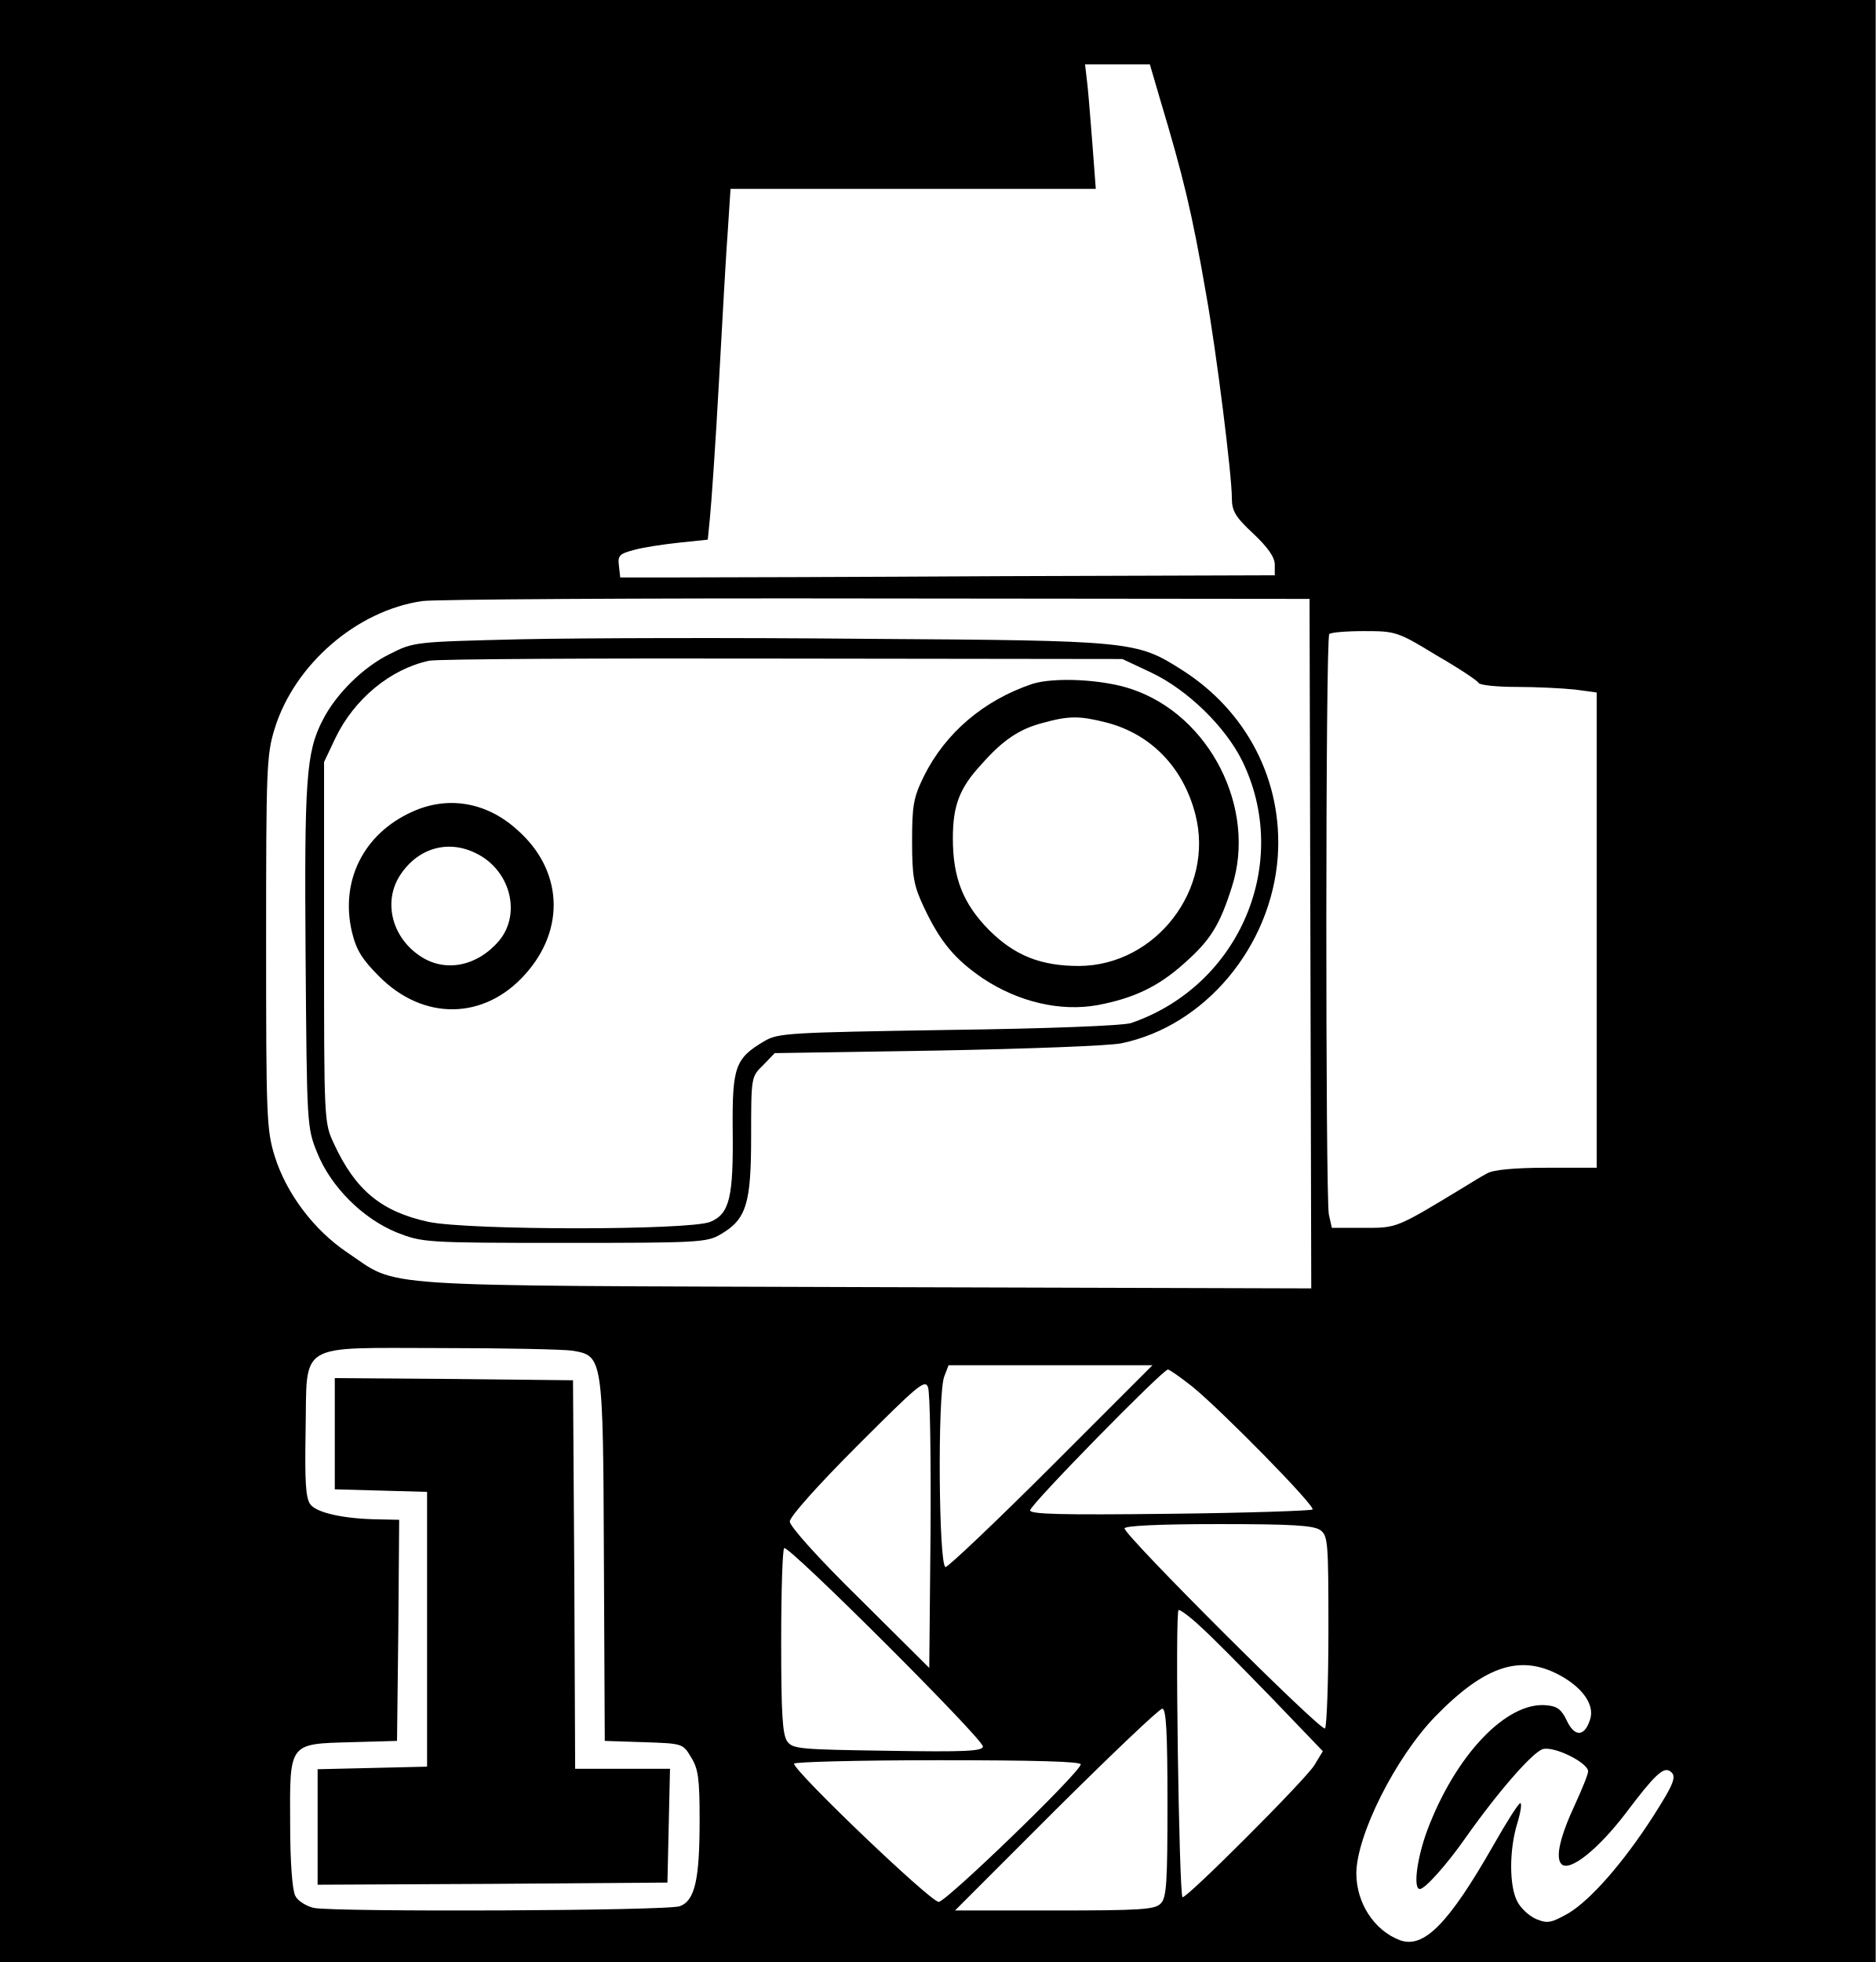
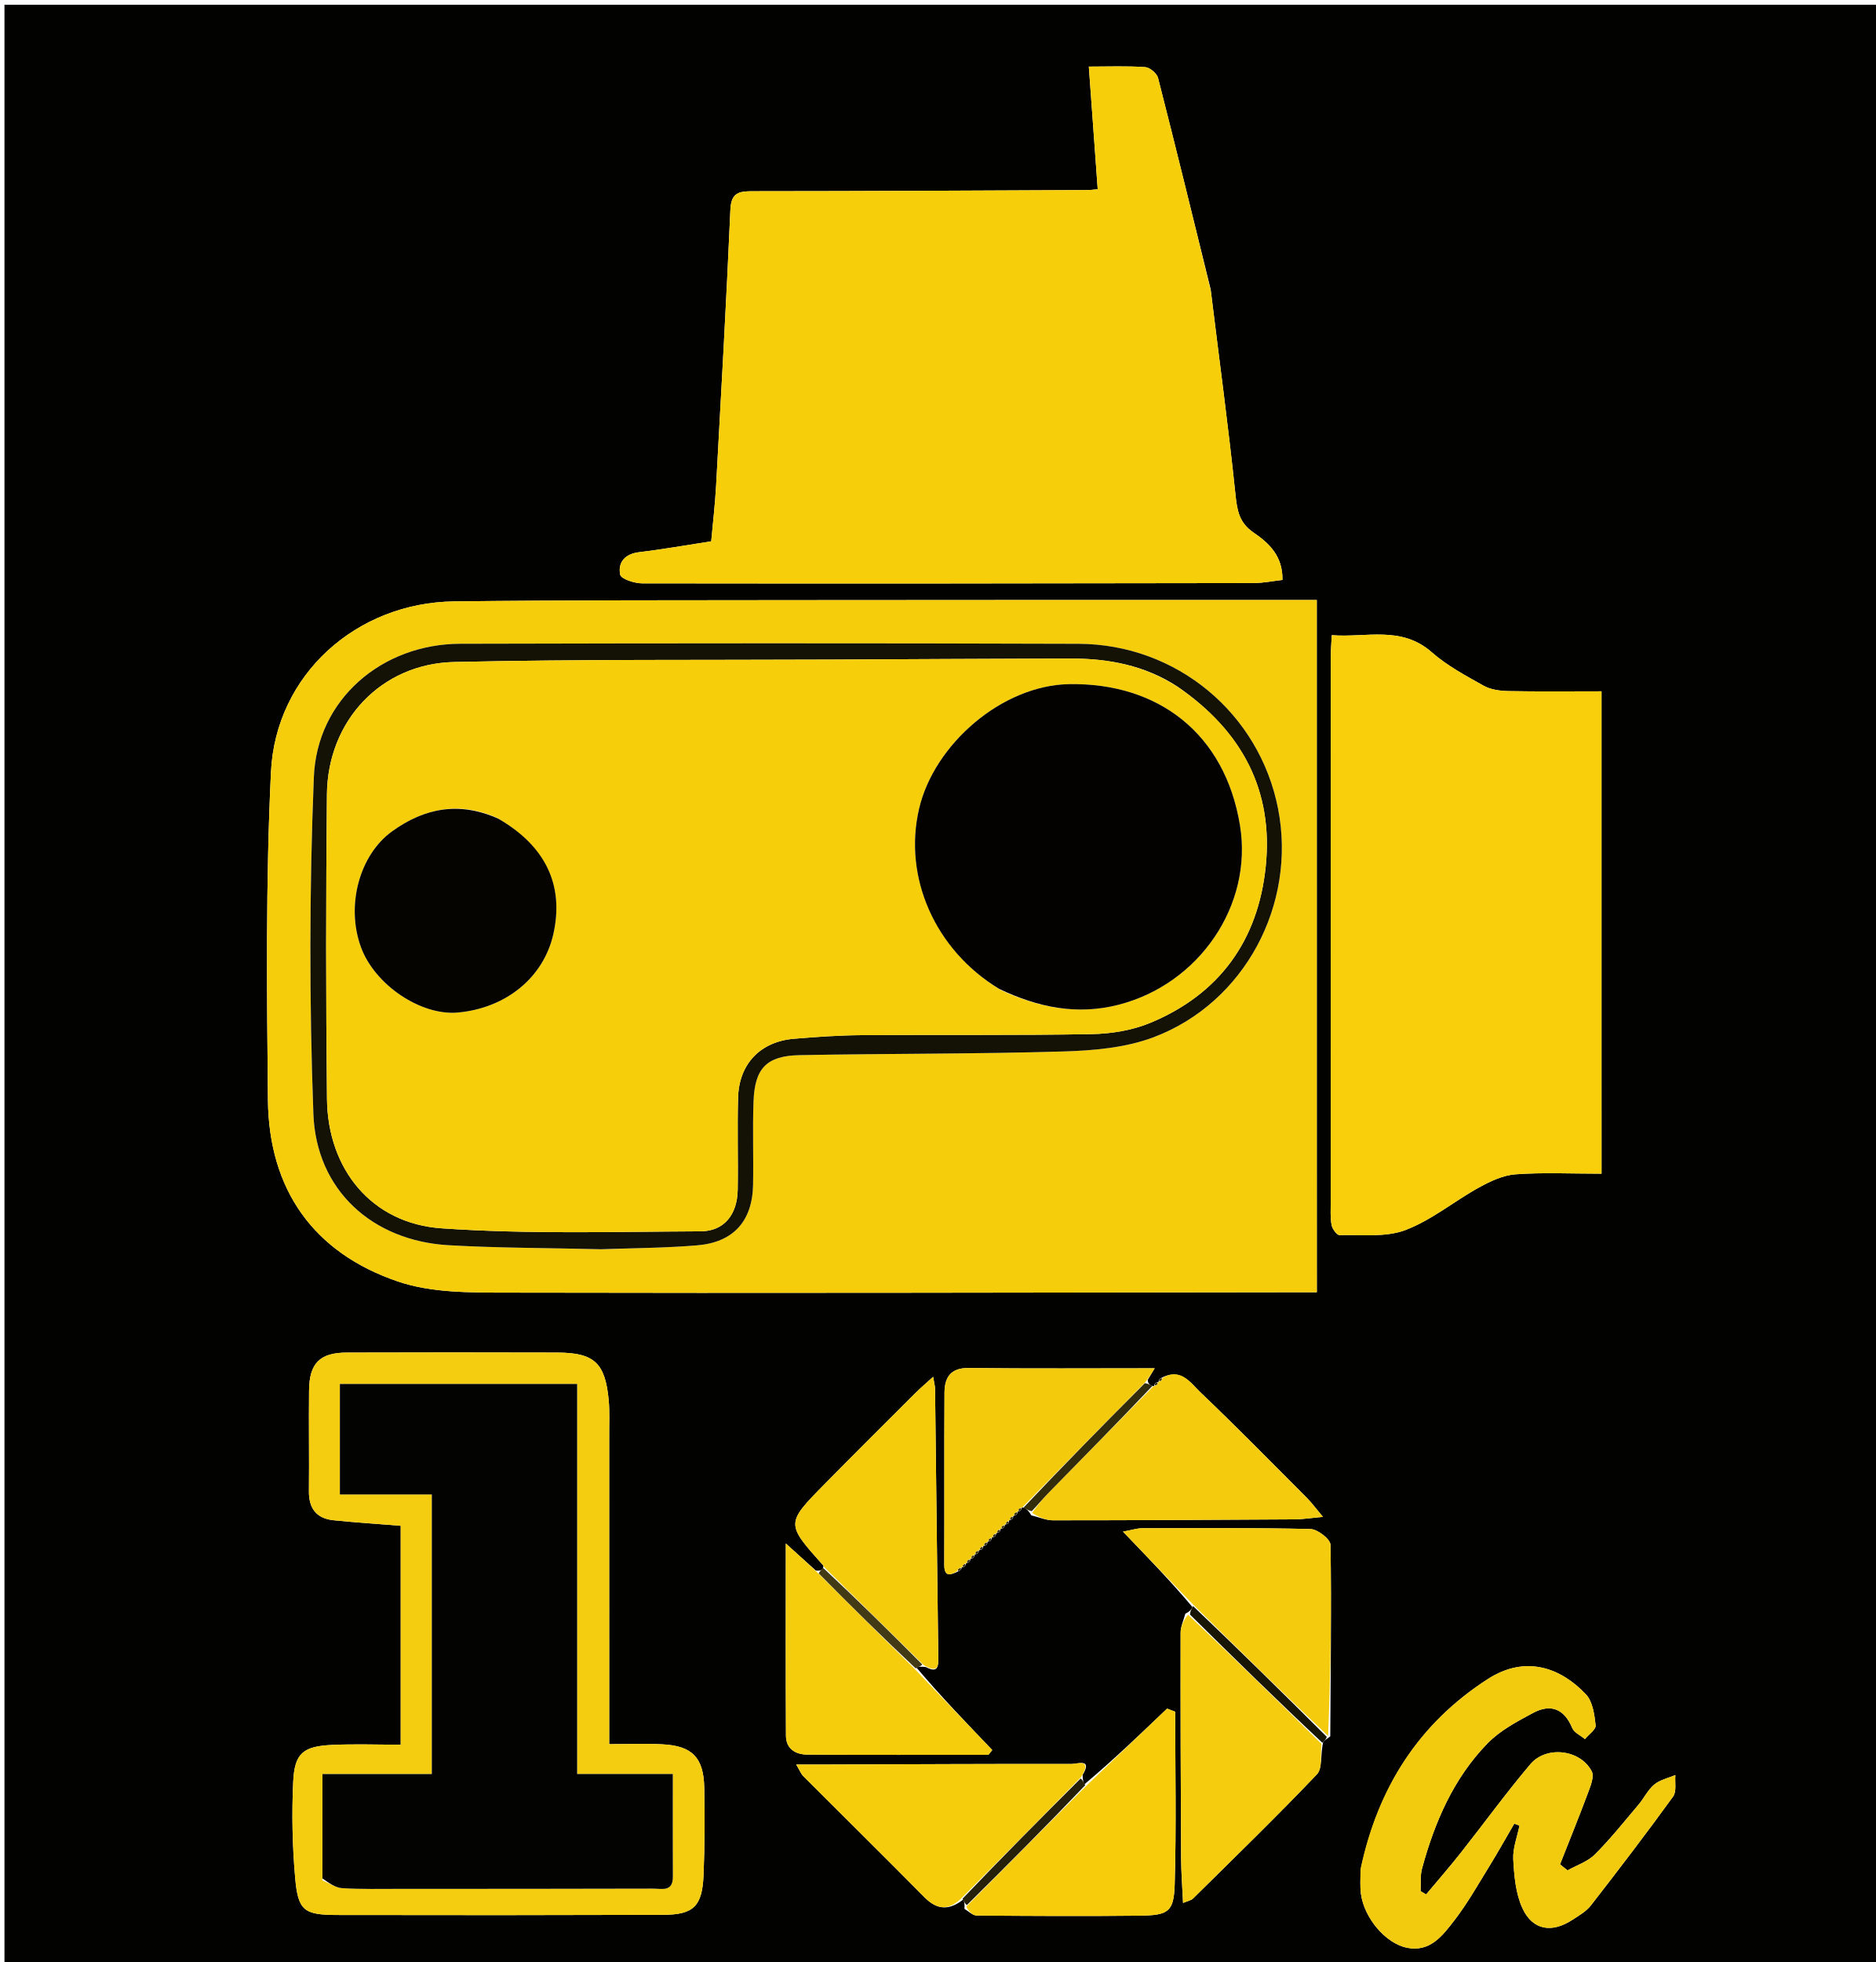
- <svg xmlns="http://www.w3.org/2000/svg" version="1.0" viewBox="0 0 437 457">
-   <path d="M0 228.5V457h437V0H0v228.5zM270.3 23.2c5.4 18 7.4 26.2 10.7 45.3 2.4 13.4 6 42.1 6 47.5 0 3 .8 4.4 5 8.3 3.4 3.2 5 5.5 5 7.2v2.5l-63 .2c-34.6.2-69 .3-76.2.3h-13.3l-.3-2.7c-.3-2.4.1-2.8 3.5-3.7 2.1-.6 6.8-1.3 10.5-1.7l6.7-.7.5-5.1c.3-2.8 1.3-17 2.1-31.6.8-14.6 1.7-30.7 2.1-35.8l.6-9.2h85.1l-.7-9.3c-.4-5-.9-11.6-1.2-14.5l-.6-5.2h15.1l2.4 8.2zm35 196.6.2 80.3-104-.3c-116.8-.4-108.3.2-120.5-8-7.8-5.2-14.3-13.8-17-22.5-1.9-6.1-2-9.3-2-49.8 0-40.6.1-43.7 2-49.8 4.6-14.9 19.1-27.5 34.4-29.7 2.8-.4 50.5-.7 105.9-.6l100.8.1.2 80.3zm29.3-67.2c5.2 3 9.6 5.9 9.9 6.5.4.5 4.3.9 8.8.9 4.5 0 10.6.3 13.5.6l5.2.7V272h-11.7c-7.6 0-12.5.5-13.8 1.3-1.2.6-3.6 2.1-5.4 3.2-16 9.7-15.6 9.5-23.4 9.5h-7.4l-.7-3.1c-.8-4.2-.8-134.4.1-135.2.3-.4 4-.7 8.1-.7 7.3 0 7.8.1 16.8 5.6zm-201.3 162c7.2 1.2 7.2 1.2 7.4 48.9l.2 42 9.1.3c9 .3 9.1.3 11 3.5 1.7 2.7 2 5 2 14.7 0 13.8-1.1 18.7-4.6 20-2.8 1.1-80.2 1.4-85.3.4-1.7-.4-3.7-1.6-4.3-2.8-.7-1.3-1.2-7.9-1.2-16.7-.1-19.1-.4-18.7 14.3-19.1l10.6-.3.3-25.8.2-25.7-4.7-.1c-8.1-.1-14.5-1.5-16-3.5-1.1-1.5-1.3-5.3-1.1-17.2.4-20.9-2.4-19.2 31.7-19.2 14.6 0 28.3.3 30.4.6zM245 341.5c-12.9 12.9-24.1 23.5-24.7 23.5-1.6 0-1.9-40.4-.3-44.4l1-2.6h47.5L245 341.5zm32.7-18.6c6.9 5.6 28.8 27.9 28.1 28.7-.4.3-15.3.8-33.2 1-25.5.3-32.6.1-32.6-.8 0-1.3 30.9-32.8 32.1-32.8.4 0 2.9 1.8 5.6 3.9zm-60.9 34-.3 31.6-16.2-16.1c-9.7-9.5-16.3-16.9-16.3-18 0-1.1 6.5-8.4 15.7-17.6 14.1-14.1 15.8-15.6 16.5-13.7.5 1.2.7 16.4.6 33.8zm90.8-.5c1.8 1.3 1.9 2.8 1.9 23.4 0 12.1-.4 22.4-.8 22.8-.8.9-46.7-44.9-46.7-46.6 0-.6 7.9-1 21.8-1 17.3 0 22.2.3 23.8 1.4zM229 406.8c0 1.1-4.2 1.3-22.1 1-20.5-.3-22.2-.4-23.5-2.2-1.1-1.6-1.4-6.5-1.4-23.1 0-11.7.3-21.5.7-21.9.9-.9 46.3 44.4 46.3 46.2zm50.6-28c2.3 2 9.6 9.4 16.4 16.4l12.2 12.7-2 3.3c-2.2 3.5-30 31.3-30.7 30.7-.8-.9-1.8-66.9-.9-66.9.5 0 2.8 1.7 5 3.8zm84.5 11.8c5.1 3 7.5 6.9 6.3 10.1-1.3 3.9-3.6 3.9-5.4 0-1.2-2.5-2.2-3.3-4.7-3.5-9.3-.9-21.2 11.6-27.8 29.2-2.4 6.5-3.3 13.6-1.7 13.6 1.2 0 6.3-5.7 10.7-12 7.7-10.9 15.7-20 18-20.6 2.7-.7 10.5 3.2 10.5 5.2 0 .7-1.4 4.1-3 7.6-3.5 7.5-4.7 12.5-3.2 14 1.9 1.9 8.6-3.5 15-11.9 6.7-8.9 8.7-10.7 10.2-9.8 1.8 1.1 1.1 2.8-3.8 10.5-7 10.9-14.6 19.5-19.7 22.6-4.1 2.3-4.9 2.5-7.6 1.4-1.6-.7-3.6-2.5-4.4-4.1-1.9-3.6-1.9-12 0-18.2.8-2.6 1.1-4.7.7-4.7-.4 0-3.2 4.4-6.2 9.7-10.5 18.4-16.3 24.3-21.9 22.2-6-2.3-10.1-8.7-10.1-15.6.1-8.9 9.1-26.9 18.4-36.5 11.8-12.1 20.2-14.7 29.7-9.2zM272 419.9c0 18.6-.2 22.2-1.6 23.5-1.3 1.4-5 1.6-24.7 1.6h-23.2l23.5-23.5c13-12.9 24.1-23.5 24.8-23.5.9 0 1.2 5.5 1.2 21.9zm-20.2-8.9c-.8 2.5-31.4 32-33.1 32-1.9 0-33.7-30.4-33.7-32.2 0-.4 15.1-.8 33.6-.8 22.7 0 33.5.3 33.2 1z" />
-   <path d="M121.5 148.9c-24.8.6-25.1.6-30.6 3.4-6.2 3-12.6 9.3-15.7 15.4-3.9 7.5-4.3 13.9-4 55.3.3 39 .3 39.6 2.7 45.5 3.2 8 10.7 15.4 18.6 18.6 5.9 2.3 6.6 2.4 39 2.4 31.2 0 33.2-.1 36.4-2 6-3.5 7.1-7.1 7.1-22.8 0-13.8 0-13.9 2.8-16.6l2.7-2.8 38-.6c20.9-.4 40.1-1.1 42.8-1.7 19.4-4 34.9-22.5 36.4-43.5 1.2-17.6-7.2-33.9-22.4-43.5-10.5-6.7-11.8-6.8-73.3-7.2-30.5-.3-66.7-.2-80.5.1zm146.8 7.8c8.4 4 17.2 12.6 21.1 20.5 11.6 23.7-.5 52.4-25.9 61.1-1.8.6-19.3 1.3-42.5 1.6-37.1.6-39.7.7-42.9 2.6-6.8 4-7.5 6-7.4 20.3.2 16.1-.7 19.9-5.2 21.8-4.9 2-56.1 2-65.7 0-11-2.4-17-7.4-22-18.2-2.3-4.9-2.3-5.3-2.3-46.9v-42l2.6-5.5c4.4-9.2 12.9-16.2 21.9-18.1 1.9-.4 39.1-.6 82.5-.5l79 .1 6.8 3.2z" />
-   <path d="M240.5 159.3c-11.3 3.8-20.2 11.4-25.2 21.4-2.5 5.1-2.8 6.9-2.8 15.3 0 8.2.4 10.3 2.7 15.2 3.8 8.1 7.2 12.2 13.8 16.7 8.3 5.5 18.1 7.8 26.8 6.2 8.4-1.6 14.1-4.3 20.2-9.8 6.1-5.4 8.2-8.9 11-17.7 5.9-18.2-5.1-40-23.4-46.1-6.8-2.3-18-2.8-23.1-1.2zm17.3 9c10.4 2.7 17.9 10.5 20.7 21.4 4.5 17.4-9.2 35.2-27.1 35.3-8.9 0-15-2.4-21-8.4-6-6.1-8.4-12.1-8.4-21.3 0-7.6 1.5-11.7 6.6-17.2 5-5.7 8.9-8.3 14.3-9.7 6.1-1.7 8.6-1.7 14.9-.1zM96 189.1c-11.3 5.1-16.8 16.1-14 28 1 4.2 2.4 6.4 6.4 10.4 10.3 10.3 24.4 10.1 33.9-.5 9.6-10.6 8.8-24.5-1.9-33.8-7.1-6.4-16.1-7.9-24.4-4.1zm15 9.7c7.9 3.9 10.5 14 5.3 20.3-5.1 6-12.6 7.5-18.4 3.6-6.5-4.3-8.6-12.4-4.9-18.5 4.1-6.6 11.3-8.8 18-5.4zM78 334v12.9l10.8.3 10.7.3v64l-12.7.3-12.8.3V439l40.8-.2 40.7-.3.3-13.3.3-13.2H134l-.2-45.3-.3-45.2-27.7-.3L78 321v13z" />
+ <svg xmlns="http://www.w3.org/2000/svg" xml:space="preserve" viewBox="0 0 437 457">
+   <path fill="#020201" d="M299 458H1.042V1.105h436.792V458H299m-63.326-104.05c.26-.172.397-.414.403-.868 0 0 .142-.005.564-.137.27-.174.415-.421.435-.87 0 0 .13 0 .557-.13.272-.174.42-.422.443-.857 0 0 .113.002.663.153.456.312.911.623 1.535 1.724 1.689.403 3.378 1.155 5.067 1.155 18.797 0 37.594-.106 56.392-.223 1.745-.011 3.488-.301 6.493-.578-1.764-2.095-2.676-3.352-3.759-4.438-8.225-8.238-16.373-16.558-24.803-24.582-2.278-2.17-4.538-5.853-9.271-3.26-.286.164-.444.41-.475.881 0 0-.143 0-.558.114-.267.162-.415.398-.477.858 0 0-.154-.009-.626-.141-.408-.238-.816-.476-.853-1.344l1.621-2.701c-14.773 0-29.045.106-43.314-.065-4.277-.051-5.638 2.217-5.66 5.768-.084 13.326-.001 26.654-.055 39.981-.01 2.69 1.076 2.75 3.46 1.517.33-.141.534-.387.625-.846 0 0 .108.015.542-.098.278-.167.432-.412.462-.88 0 0 .145-.003.565-.127.268-.17.412-.413.433-.875 0 0 .144-.003.567-.132.269-.173.412-.42.422-.87 0 0 .13-.005.554-.138.27-.173.42-.419.458-.872 0 0 .134.009.558-.107.272-.167.418-.41.446-.876 0 0 .148-.006.566-.127.267-.168.41-.41.435-.873 0 0 .147-.006.563-.124.266-.166.41-.405.449-.872 0 0 .154-.008.566-.117.265-.163.404-.4.438-.871 0 0 .16-.02.57-.13.262-.163.398-.4.43-.87 0 0 .162-.02.567-.125.26-.16.398-.391.458-.867 0 0 .176-.024.578-.122.26-.16.387-.392.393-.865 0 0 .162-.042.573-.173m-45.598 11.875c-1.996-1.798-3.99-3.596-6.998-6.304 0 15.919-.043 30.344.035 44.768.016 3.097 2.277 4.387 4.997 4.404 14.06.09 28.12.042 42.182.042l.886-1.11c-6.001-6.27-12.002-12.538-17.69-19.24.516-.13 1.031-.26 2.233-.076 2.904 1.535 2.911-.258 2.883-2.395-.27-20.822-.497-41.644-.751-62.466-.007-.584-.181-1.166-.445-2.763-1.818 1.661-3.028 2.685-4.146 3.802-7.074 7.062-14.166 14.106-21.178 21.229-9.015 9.156-8.985 9.185-.353 18.835.11.121.172.285-.068.96-.348.217-.696.434-1.587.314m34.37 76.613c.174.494.349.989.256 2.191.947.539 1.891 1.538 2.843 1.546 12.652.105 25.306.172 37.958.031 6.703-.074 7.989-.874 8.18-7.292.396-13.392.12-26.803.12-40.207l-1.89-.734c-6.292 6.013-12.584 12.027-19.281 17.653-.2-.52-.4-1.039-.404-2.206 2.384-3.924-1.228-2.55-2.482-2.55-19.125-.022-38.25.071-57.376.136-2.059.007-4.117 0-6.866 0 .833 1.396 1.11 2.166 1.632 2.69 9.392 9.401 18.864 18.723 28.2 28.18 3.018 3.057 5.77 3.153 9.11.562m51.712-66.566c-.383 1.472-1.095 2.943-1.098 4.416-.03 17.466.024 34.934.114 52.4.018 3.397.287 6.792.457 10.563 1.155-.494 1.881-.6 2.302-1.016 9.697-9.583 19.49-19.077 28.886-28.948 1.35-1.417.76-4.681 1.484-7.597.33-.286.66-.573 1.626-1.244.089-14.878.298-29.757.053-44.63-.021-1.303-3-3.625-4.65-3.665-13.098-.317-26.208-.21-39.315-.185-1.026.001-2.052.355-4.389.787 5.985 6.218 11.226 11.663 16.206 17.591-.264.482-.528.963-1.676 1.528M306.79 273.5V139.757h-14.044c-35.647.008-71.294-.013-106.94.033-26.651.034-53.303-.018-79.95.29-22.792.263-41.633 17.054-42.728 39.762-1.225 25.42-.966 50.932-.704 76.397.215 20.862 10.636 35.587 30.314 42.265 7.786 2.642 16.72 2.563 25.135 2.582 60.298.137 120.597-.02 180.895-.083 2.742-.003 5.483 0 8.03 0 0-9.206 0-17.854-.008-27.502M282.064 67.374C278.01 50.957 274 34.528 269.805 18.147c-.272-1.064-1.921-2.439-3.01-2.514-4.227-.293-8.487-.12-13.117-.12l2.067 28.56c-.94.086-1.574.192-2.207.195-25.993.115-51.985.264-77.978.27-3.236.001-5.212.164-5.394 4.309-.94 21.458-2.15 42.904-3.332 64.35-.243 4.416-.77 8.816-1.135 12.89-5.958.916-11.345 1.883-16.77 2.525-3.344.395-4.998 2.37-4.44 5.24.193.996 3.309 2.022 5.092 2.025 47.494.069 94.988.016 142.482-.067 2.235-.003 4.47-.472 6.727-.726.094-5.655-3.214-8.623-6.747-11.044-3.329-2.281-3.812-5.107-4.198-8.828-1.627-15.687-3.762-31.322-5.781-47.838M373.127 242.5v-81.473c-7.803 0-14.783.086-21.758-.056-1.927-.04-4.079-.335-5.713-1.251-4.174-2.341-8.508-4.651-12.065-7.782-7.143-6.286-15.27-3.354-23.312-3.99-.102 2.099-.235 3.571-.236 5.043-.013 42.297-.014 84.595-.008 126.892 0 1.831-.123 3.7.206 5.478.167.9 1.236 2.352 1.864 2.336 5.14-.137 10.696.563 15.303-1.174 6.1-2.3 11.373-6.725 17.173-9.928 2.632-1.454 5.626-2.861 8.543-3.07 6.407-.46 12.87-.143 20.006-.143 0-10.002 0-19.942-.003-30.882m-231.194 92.043c-.029-2.833.145-5.685-.123-8.495-.822-8.62-3.381-10.971-12.028-11.001-16.332-.057-32.664-.035-48.996.004-6.239.015-8.71 2.454-8.781 8.777-.09 7.83.051 15.664-.032 23.496-.042 4.009 1.741 6.367 5.708 6.777 5.094.527 10.21.851 15.675 1.291v50.992c-5.62 0-10.772-.189-15.906.047-6.81.313-8.822 1.902-9.14 8.569a166.266 166.266 0 0 0 .46 22.434c.67 7.602 2.058 8.598 9.742 8.616 25.33.058 50.66.041 75.99-.038 7.088-.022 9.117-1.991 9.41-9.255.274-6.822.325-13.665.163-20.49-.165-6.917-2.855-9.612-9.705-9.97-4.075-.214-8.17-.04-12.435-.04 0-24.098 0-47.412-.002-71.714m175.034 101.154c.025 1.82-.134 3.665.11 5.455.767 5.623 5.773 11.574 10.797 12.548 5.365 1.039 8.285-2.923 10.977-6.411 3.028-3.923 5.487-8.294 8.1-12.528 2.025-3.284 3.906-6.657 5.852-9.991l1.207.465c-.525 2.626-1.59 5.282-1.447 7.871.21 3.846.563 7.973 2.141 11.385 2.375 5.131 6.847 5.828 11.635 2.69 1.523-.999 3.223-1.96 4.308-3.355 6.504-8.362 12.937-16.783 19.155-25.357.856-1.18.387-3.32.53-5.015-1.66.707-3.577 1.104-4.912 2.206-1.492 1.231-2.381 3.166-3.665 4.683-3.325 3.93-6.543 7.977-10.173 11.608-1.679 1.68-4.219 2.496-6.368 3.704l-1.756-1.396c2.192-5.565 4.448-11.107 6.536-16.711.587-1.576 1.474-3.743.86-4.943-2.599-5.082-10.56-6.1-14.311-1.669-5.68 6.707-10.845 13.845-16.3 20.745-2.577 3.26-5.317 6.393-7.983 9.583l-1.288-.765c.096-1.764-.117-3.612.338-5.278 2.955-10.842 7.358-21.056 15.302-29.187 2.9-2.968 6.835-5.052 10.562-7.048 4.084-2.189 7.254-.996 9.13 3.517.45 1.082 1.945 1.729 2.96 2.576.885-1.077 2.6-2.247 2.493-3.214-.276-2.481-.678-5.516-2.246-7.184-5.657-6.015-13.87-9.395-22.903-3.57-15.957 10.29-25.58 25.16-29.641 44.586z" />
+   <path fill="#F6CD0B" d="M306.794 274c.004 9.149.004 17.797.004 27.003-2.547 0-5.288-.003-8.03 0-60.298.063-120.597.22-180.895.083-8.414-.02-17.35.06-25.135-2.582-19.678-6.678-30.099-21.403-30.314-42.265-.262-25.465-.52-50.977.704-76.397 1.095-22.708 19.936-39.499 42.727-39.762 26.648-.308 53.3-.256 79.95-.29 35.647-.046 71.294-.025 106.94-.033h14.045c0 44.953 0 89.348.004 134.244M140.5 291.013c7.314-.293 14.65-.338 21.937-.945 8.446-.703 12.852-5.645 13.013-14.079.124-6.496-.132-13.003.11-19.494.286-7.66 3.05-10.577 10.713-10.723 20.49-.393 40.993-.25 61.474-.861 7.06-.211 14.514-.854 21.027-3.314 21.263-8.033 33.356-31 28.992-53.241-4.353-22.183-23.598-38.322-46.526-38.398-47.994-.161-95.99-.126-143.984-.01-18.251.045-33.404 12.925-34.133 31.069a1020.697 1020.697 0 0 0-.11 78.415c.656 17.812 13.769 29.597 31.532 30.611 11.632.664 23.303.63 35.955.97z" />
+   <path fill="#F7CE0A" d="M282.1 67.805c1.983 16.085 4.118 31.72 5.745 47.407.386 3.721.87 6.547 4.198 8.828 3.533 2.42 6.84 5.389 6.747 11.044-2.257.254-4.492.723-6.727.726-47.494.083-94.988.136-142.482.067-1.783-.003-4.9-1.029-5.093-2.025-.557-2.87 1.097-4.845 4.441-5.24 5.425-.642 10.812-1.61 16.77-2.524.366-4.075.892-8.475 1.135-12.89 1.182-21.447 2.391-42.893 3.332-64.351.182-4.145 2.158-4.308 5.394-4.309 25.993-.006 51.985-.155 77.978-.27.633-.003 1.266-.109 2.207-.195l-2.067-28.56c4.63 0 8.89-.173 13.117.12 1.089.075 2.738 1.45 3.01 2.514 4.196 16.381 8.206 32.81 12.294 49.658z" />
+   <path fill="#F8CF0A" d="M373.128 243c.002 10.44.002 20.38.002 30.382-7.136 0-13.599-.317-20.006.143-2.917.209-5.91 1.616-8.543 3.07-5.8 3.203-11.072 7.628-17.173 9.928-4.607 1.737-10.163 1.037-15.303 1.174-.628.016-1.697-1.436-1.864-2.336-.329-1.778-.206-3.647-.206-5.478-.006-42.297-.005-84.595.008-126.892 0-1.472.134-2.944.236-5.042 8.042.635 16.17-2.297 23.312 3.989 3.557 3.13 7.891 5.441 12.065 7.782 1.634.916 3.786 1.212 5.713 1.251 6.975.142 13.955.056 21.758.056l.001 81.973z" />
+   <path fill="#F4CC10" d="M141.934 335.037v71.22c4.265 0 8.36-.174 12.436.04 6.85.358 9.54 3.053 9.705 9.97.162 6.825.111 13.668-.164 20.49-.292 7.264-2.321 9.233-9.409 9.255-25.33.08-50.66.096-75.99.038-7.684-.018-9.072-1.014-9.741-8.616A166.266 166.266 0 0 1 68.31 415c.318-6.667 2.33-8.256 9.14-8.569 5.134-.236 10.286-.047 15.906-.047v-50.992c-5.466-.44-10.58-.764-15.675-1.29-3.967-.41-5.75-2.769-5.708-6.778.083-7.832-.058-15.665.032-23.496.072-6.323 2.542-8.762 8.781-8.777 16.332-.04 32.664-.061 48.996-.004 8.647.03 11.206 2.38 12.028 11.001.268 2.81.094 5.662.124 8.99M75.119 437.991c1.538.632 3.049 1.714 4.62 1.81 4.48.27 8.984.162 13.479.162 19.646-.003 39.292-.003 58.938-.058 1.977-.005 4.63.85 4.61-2.765-.043-7.763-.013-15.526-.013-23.927h-22.291v-90.847H79.188v25.737h21.42v65.117h-25.48c0 8.267 0 16.054-.009 24.77z" />
+   <path fill="#F3CB0E" d="M317 435.25c4.028-18.98 13.65-33.85 29.608-44.14 9.033-5.824 17.246-2.444 22.903 3.571 1.568 1.668 1.97 4.703 2.246 7.184.107.967-1.608 2.137-2.493 3.214-1.015-.847-2.51-1.494-2.96-2.576-1.876-4.513-5.046-5.706-9.13-3.517-3.727 1.996-7.663 4.08-10.562 7.048-7.944 8.131-12.347 18.345-15.302 29.187-.455 1.666-.242 3.514-.338 5.278l1.288.765c2.666-3.19 5.406-6.322 7.983-9.583 5.455-6.9 10.62-14.038 16.3-20.745 3.751-4.43 11.712-3.413 14.311 1.67.614 1.199-.273 3.366-.86 4.942-2.088 5.604-4.344 11.146-6.536 16.711l1.756 1.396c2.15-1.208 4.69-2.025 6.368-3.704 3.63-3.63 6.848-7.679 10.173-11.608 1.284-1.517 2.173-3.452 3.665-4.683 1.335-1.102 3.252-1.499 4.913-2.206-.144 1.695.325 3.835-.53 5.015-6.22 8.574-12.652 16.995-19.156 25.357-1.085 1.394-2.785 2.356-4.308 3.355-4.788 3.138-9.26 2.441-11.635-2.69-1.578-3.412-1.93-7.54-2.141-11.385-.142-2.59.922-5.245 1.447-7.87l-1.207-.466c-1.946 3.334-3.827 6.707-5.853 9.991-2.612 4.234-5.07 8.605-8.099 12.528-2.692 3.488-5.612 7.45-10.977 6.41-5.024-.973-10.03-6.924-10.797-12.547-.244-1.79-.085-3.635-.078-5.901z" />
+   <path fill="#F5CC0D" d="m278.095 373.86-16.467-17.107c2.337-.432 3.363-.786 4.39-.787 13.106-.024 26.216-.132 39.315.185 1.649.04 4.628 2.362 4.65 3.665.244 14.873.035 29.752-.556 44.538-10.778-10.226-21.055-20.36-31.332-30.493z" />
+   <path fill="#F5CC0E" d="M307.887 406.196c-.308 2.41.282 5.674-1.068 7.091-9.397 9.871-19.19 19.365-28.886 28.948-.42.416-1.147.522-2.302 1.016-.17-3.771-.44-7.166-.457-10.563-.09-17.466-.144-34.934-.114-52.4.003-1.473.715-2.944 1.739-4.183 10.79 10.186 20.939 20.139 31.088 30.091z" />
+   <path fill="#F4CC0C" d="M191.987 364.98c-.084-.144-.147-.308-.256-.43-8.632-9.649-8.662-9.678.353-18.834 7.012-7.123 14.104-14.167 21.178-21.23 1.118-1.116 2.328-2.14 4.146-3.8.264 1.596.438 2.178.445 2.762.254 20.822.48 41.644.751 62.466.028 2.137.02 3.93-3.386 1.944a11319.14 11319.14 0 0 1-23.231-22.878z" />
+   <path fill="#F7CD0B" d="m253.037 416.013 18.876-18.04 1.89.734c0 13.404.276 26.815-.12 40.207-.191 6.418-1.477 7.218-8.18 7.292-12.652.14-25.306.074-37.958-.03-.952-.009-1.896-1.008-2.422-2.065 9.585-9.712 18.75-18.905 27.914-28.098z" />
+   <path fill="#F4CB0C" d="M222.967 365.985c-1.895 1.156-2.982 1.095-2.97-1.595.053-13.327-.03-26.655.053-39.981.023-3.55 1.384-5.819 5.661-5.768 14.269.17 28.54.065 43.314.065-.577.961-1.099 1.831-2.112 3.152-9.902 10.044-19.313 19.638-28.724 29.232 0 0-.113-.002-.343.095-.534.275-.67.539-.64.89 0 0-.13 0-.358.105-.531.284-.665.547-.63.897 0 0-.14.005-.36.119-.513.288-.638.545-.595.885 0 0-.162.042-.369.173-.468.292-.595.525-.588.832 0 0-.176.024-.414.143-.521.281-.65.526-.625.853 0 0-.162.02-.387.14-.51.286-.639.532-.614.86 0 0-.161.02-.387.14-.51.285-.642.532-.624.86 0 0-.154.008-.386.122-.526.283-.66.537-.633.876 0 0-.147.006-.373.12-.52.285-.653.54-.627.88 0 0-.148.006-.374.12-.52.285-.659.54-.644.878 0 0-.134-.009-.372.092-.55.28-.685.547-.645.904 0 0-.13.005-.35.115-.519.286-.653.546-.624.89 0 0-.144.002-.37.115-.52.287-.654.544-.627.886 0 0-.145.002-.373.115-.522.285-.668.54-.668.881 0 0-.108-.015-.362.065-.563.25-.765.504-.86.844z" />
+   <path fill="#F6CD0C" d="M224.085 442.052c-2.978 2.977-5.731 2.881-8.75-.176-9.335-9.457-18.807-18.779-28.199-28.18-.523-.524-.799-1.294-1.632-2.69 2.749 0 4.807.007 6.866 0 19.125-.065 38.25-.158 57.376-.137 1.254.002 4.866-1.373 2.117 3.068-9.503 9.717-18.64 18.916-27.778 28.115z" />
+   <path fill="#F5CC0D" d="M270.835 320.938c4.291-2.492 6.55 1.192 8.83 3.36 8.429 8.025 16.577 16.345 24.802 24.584 1.083 1.085 1.995 2.342 3.759 4.437-3.005.277-4.748.567-6.493.578-18.798.117-37.595.222-56.392.223-1.69 0-3.378-.752-4.87-1.739 1.403-1.946 2.55-3.365 3.822-4.662 8.13-8.293 16.288-16.56 24.436-24.836 0 0 .154.01.397-.093.544-.27.68-.526.65-.87 0 0 .142 0 .37-.11.522-.278.676-.533.69-.872z" />
+   <path fill="#F6CD0C" d="m213.175 388.817 18.003 18.808-.886 1.11c-14.061 0-28.122.047-42.182-.042-2.72-.017-4.98-1.307-4.997-4.404-.078-14.424-.035-28.85-.035-44.768 3.007 2.708 5.002 4.506 7.402 6.795 7.834 7.828 15.265 15.164 22.695 22.501z" />
+   <path fill="#332C0A" d="M268.493 322.817c-7.912 8.342-16.07 16.609-24.2 24.902-1.272 1.297-2.419 2.716-3.905 4.267-.738-.122-1.193-.433-1.924-.82 9.136-9.67 18.547-19.264 28.264-28.993.713.102 1.12.34 1.765.644z" />
+   <path fill="#262008" d="M224.265 442.245c8.958-9.392 18.095-18.591 27.5-27.984.468.326.667.845 1.07 1.558-8.962 9.387-18.127 18.58-27.578 27.938-.462-.33-.637-.825-.992-1.512z" />
+   <path fill="#191503" d="M308.095 405.943c-10.357-9.7-20.506-19.652-30.854-29.879.065-.757.329-1.238.723-1.962 10.408 9.892 20.685 20.026 31.144 30.445-.146.57-.475.857-1.013 1.396z" />
+   <path fill="#423A15" d="M213.332 388.6c-7.587-7.12-15.018-14.456-22.58-22.116.215-.54.563-.756 1.073-1.239 7.738 7.21 15.314 14.686 23.05 22.457-.356.424-.871.553-1.543.899z" />
+   <path fill="#332C0A" d="M226.438 363.014c-.24-.28-.106-.54.416-.76.208.275.065.522-.416.76zM270.614 320.989c.208.288.054.543-.468.75-.197-.29-.039-.536.468-.75zM269.568 321.977c.238.287.102.543-.426.738-.197-.283-.049-.52.426-.738zM223.212 365.946c-.15-.301.052-.555.609-.75.17.324-.035.57-.61.75zM224.406 365.02c-.217-.284-.07-.54.45-.752.199.283.045.528-.45.752zM225.44 364.018c-.237-.28-.103-.537.417-.752.205.277.061.52-.417.752zM236.43 353.01c-.247-.283-.113-.546.419-.765.207.279.061.526-.419.766zM227.414 362.007c-.253-.29-.118-.558.428-.77.204.285.054.53-.428.77zM228.43 361.02c-.227-.28-.088-.535.429-.746.201.278.055.52-.43.746zM229.445 360.02c-.235-.28-.102-.535.415-.746.204.275.06.517-.415.745zM230.444 359.021c-.234-.28-.1-.534.416-.74.202.276.058.515-.416.74zM231.461 358.028c-.224-.274-.092-.52.408-.726.202.271.063.508-.408.726zM232.47 357.027c-.229-.273-.1-.52.4-.724.203.27.067.506-.4.724zM237.42 352.01c-.245-.286-.108-.55.426-.768.207.28.059.529-.427.768zM233.47 356.03c-.229-.275-.1-.52.4-.716.2.272.063.504-.4.715zM234.507 355.037c-.208-.258-.081-.49.382-.699.206.258.078.49-.382.7zM235.469 354.016c-.249-.275-.124-.532.392-.75.21.27.073.512-.392.75z" />
+   <path fill="#141205" d="M140 290.982c-12.152-.31-23.823-.275-35.455-.939-17.763-1.014-30.876-12.799-31.531-30.611-.96-26.109-.939-52.31.11-78.415.728-18.144 15.88-31.024 34.132-31.068 47.995-.117 95.99-.152 143.984.009 22.928.076 42.173 16.215 46.526 38.398 4.364 22.242-7.729 45.208-28.992 53.24-6.513 2.46-13.967 3.104-21.027 3.315-20.481.611-40.984.468-61.474.86-7.664.147-10.427 3.064-10.713 10.724-.242 6.49.014 12.998-.11 19.494-.16 8.434-4.567 13.376-13.013 14.08-7.288.606-14.623.65-22.436.913m134.391-131.016c-7.647-5.027-16.211-6.603-25.166-6.578-18.655.053-37.31.16-55.965.248-29.147.138-58.301-.097-87.436.56-17.077.385-29.488 13.718-29.656 30.823-.234 23.652-.249 47.31.011 70.96.18 16.396 10.43 28.992 26.674 30.126 20.053 1.4 40.258.79 60.395.702 5.472-.024 8.526-3.918 8.623-9.655.12-7.16-.117-14.329.086-21.486.222-7.866 5.182-13.038 13.008-13.71 5.3-.454 10.625-.806 15.942-.844 17.82-.128 35.645.076 53.462-.241 4.563-.081 9.406-.873 13.594-2.607 16.171-6.697 25.187-19.265 26.934-36.504 1.783-17.603-5.429-31.343-20.506-41.794z" />
+   <path fill="#030302" d="M75.124 437.527c.004-8.252.004-16.04.004-24.306h25.48v-65.117h-21.42v-25.737h55.274v90.847h22.29c0 8.4-.03 16.164.014 23.927.02 3.615-2.633 2.76-4.61 2.765-19.646.055-39.292.055-58.938.058-4.495 0-9 .108-13.48-.163-1.57-.095-3.08-1.177-4.614-2.274z" />
+   <path fill="#F7CE0A" d="M274.676 160.2c14.793 10.217 22.005 23.957 20.222 41.56-1.747 17.24-10.763 29.807-26.934 36.504-4.188 1.734-9.031 2.526-13.594 2.607-17.817.317-35.642.113-53.462.241-5.317.038-10.642.39-15.942.845-7.826.67-12.786 5.843-13.008 13.71-.203 7.156.035 14.324-.086 21.485-.097 5.737-3.15 9.631-8.623 9.655-20.137.088-40.342.698-60.395-.702-16.244-1.134-26.494-13.73-26.674-30.126-.26-23.65-.245-47.308-.011-70.96.168-17.105 12.58-30.438 29.656-30.823 29.135-.657 58.29-.422 87.436-.56 18.655-.088 37.31-.195 55.965-.248 8.955-.025 17.519 1.551 25.45 6.812m-41.594 70.377c8.816 4.094 17.834 5.946 27.556 3.446 18.693-4.807 31.312-23.104 28.253-41.786-3.498-21.356-19.018-33.235-39.8-32.88-15.627.267-31.435 13.968-34.954 28.989-3.747 15.996 3.692 32.912 18.945 42.23M115.784 190.48c-8.774-3.857-16.859-2.3-24.421 3.151-7.662 5.522-10.82 17.364-7.248 27.043 3.224 8.74 13.95 15.953 22.558 15.17 11.273-1.024 20.004-8.205 22.256-18.305 2.523-11.308-1.766-20.438-13.145-27.059z" />
+   <path fill="#030201" d="M232.791 230.34c-14.962-9.082-22.401-25.998-18.654-41.994 3.52-15.021 19.327-28.722 34.955-28.99 20.78-.354 36.301 11.525 39.799 32.881 3.06 18.682-9.56 36.979-28.253 41.786-9.722 2.5-18.74.648-27.847-3.683z" />
+   <path fill="#050401" d="M116.102 190.692c11.061 6.408 15.35 15.538 12.827 26.846-2.252 10.1-10.983 17.28-22.256 18.305-8.608.783-19.334-6.43-22.558-15.17-3.571-9.679-.414-21.521 7.248-27.043 7.562-5.45 15.647-7.008 24.739-2.938z" />
</svg>
